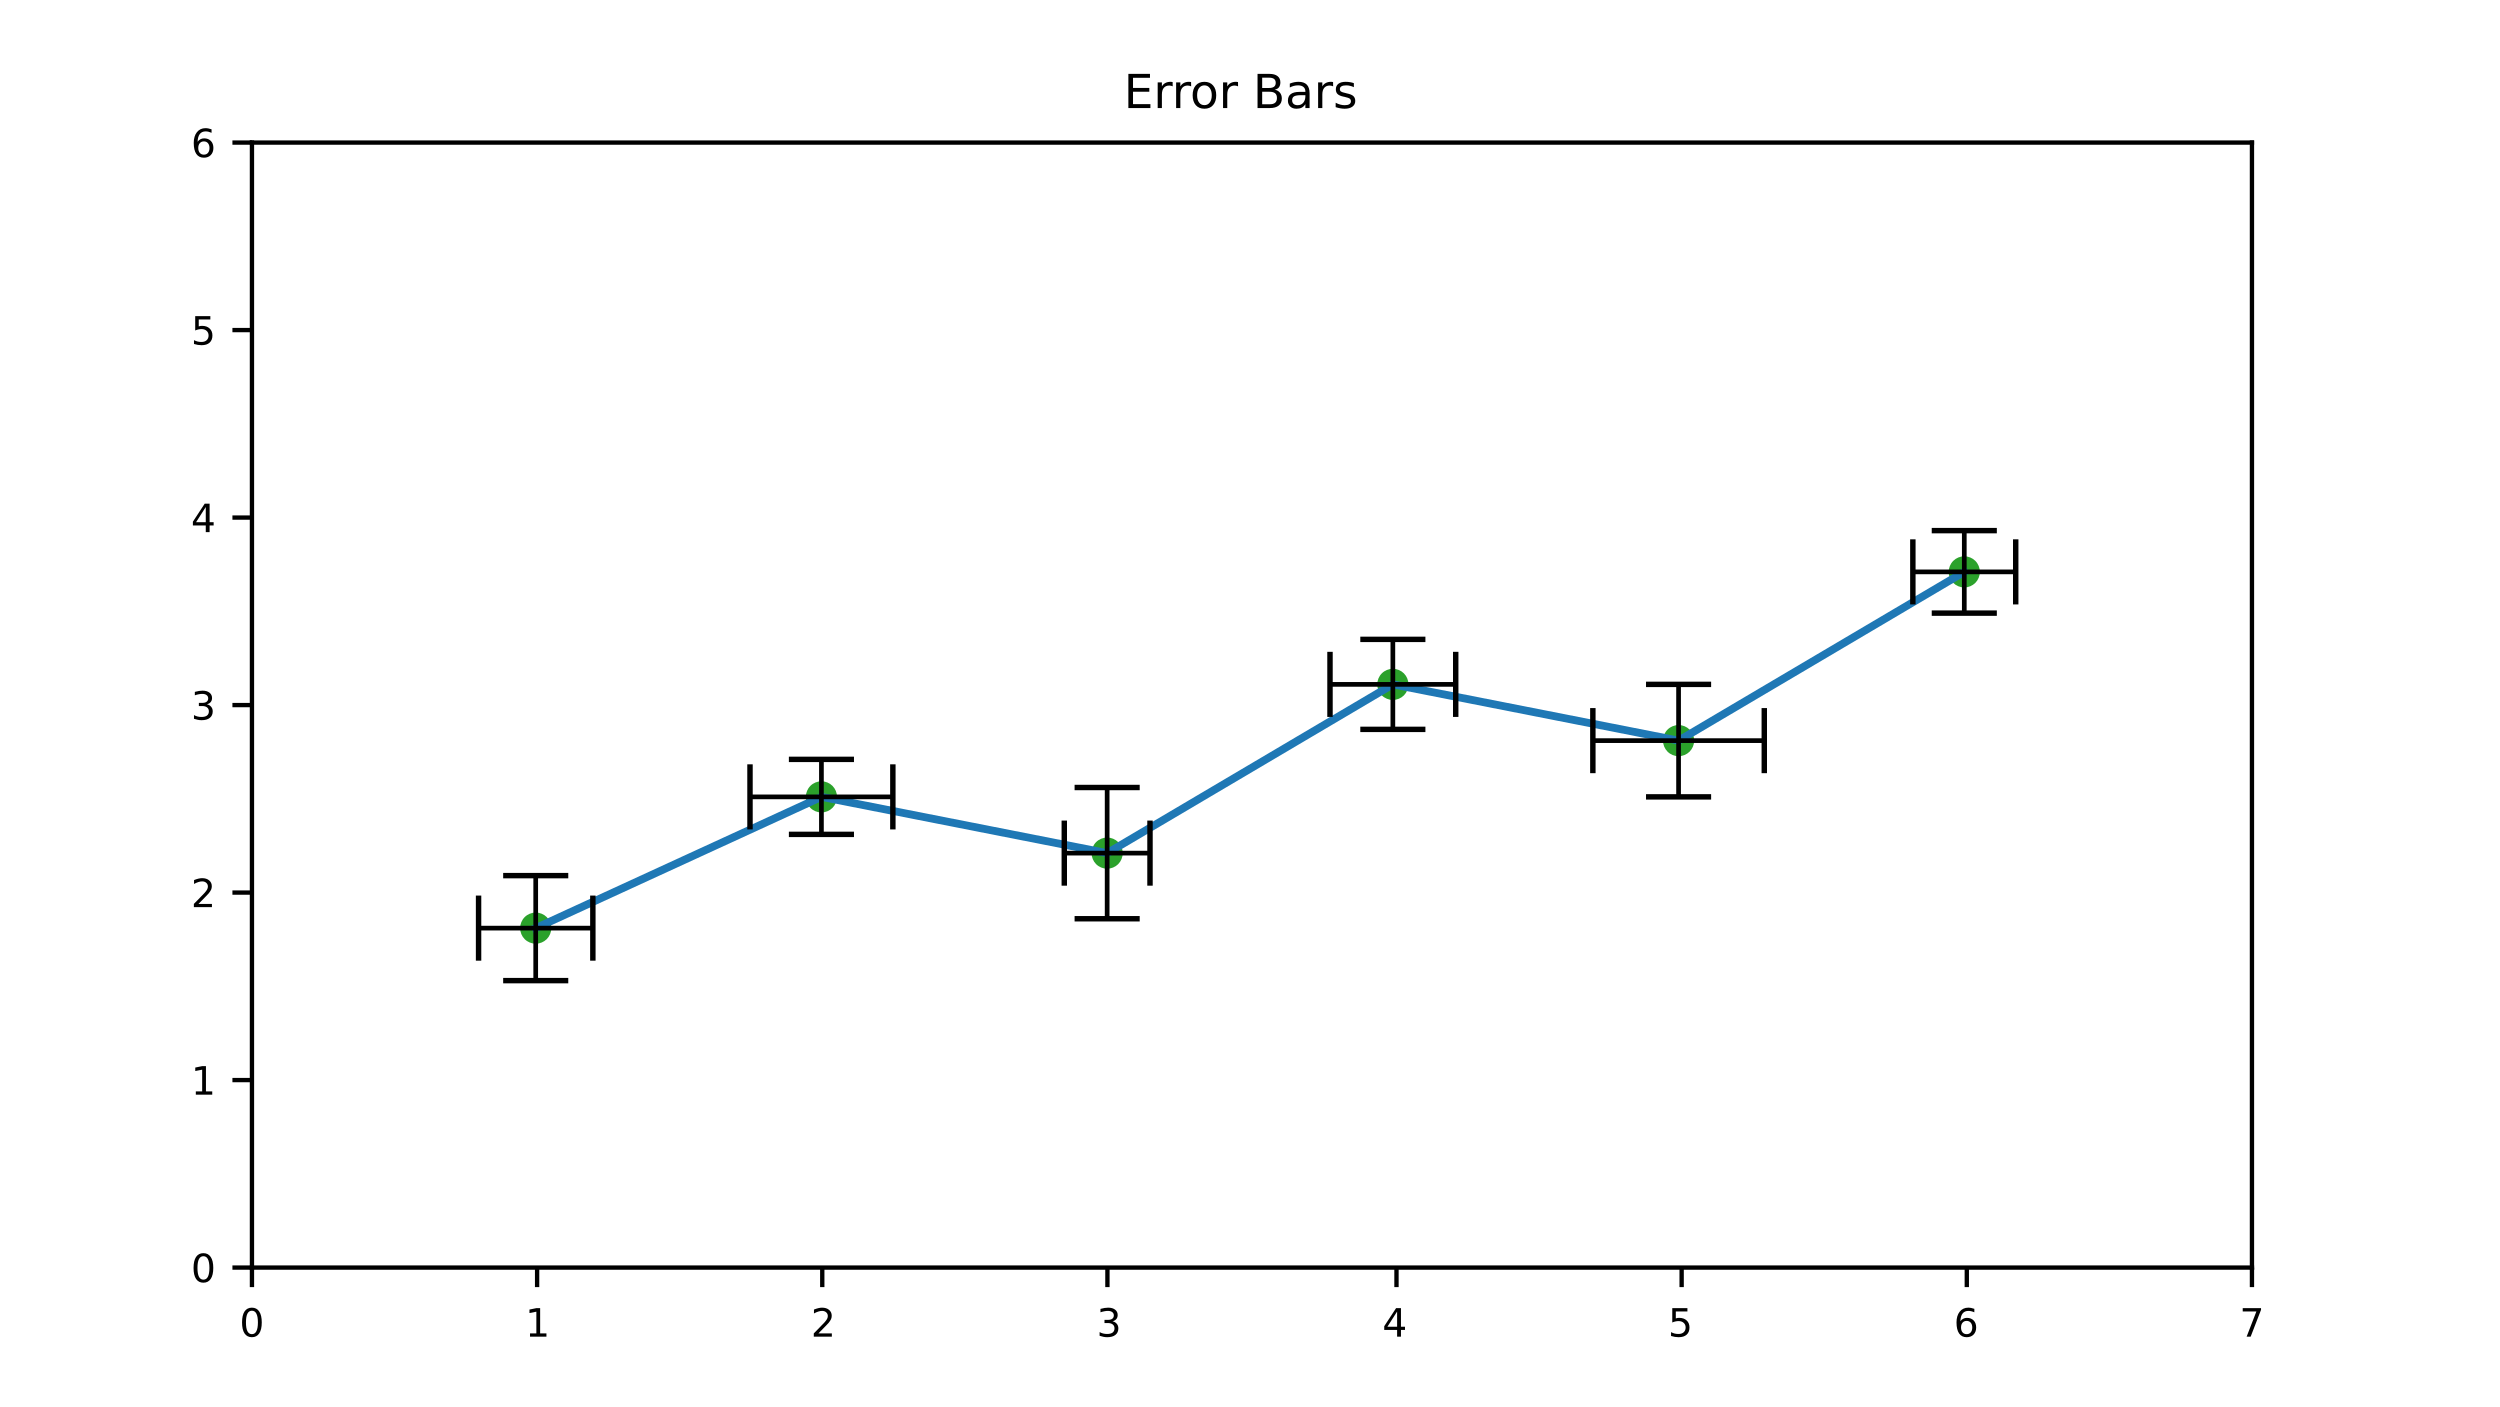
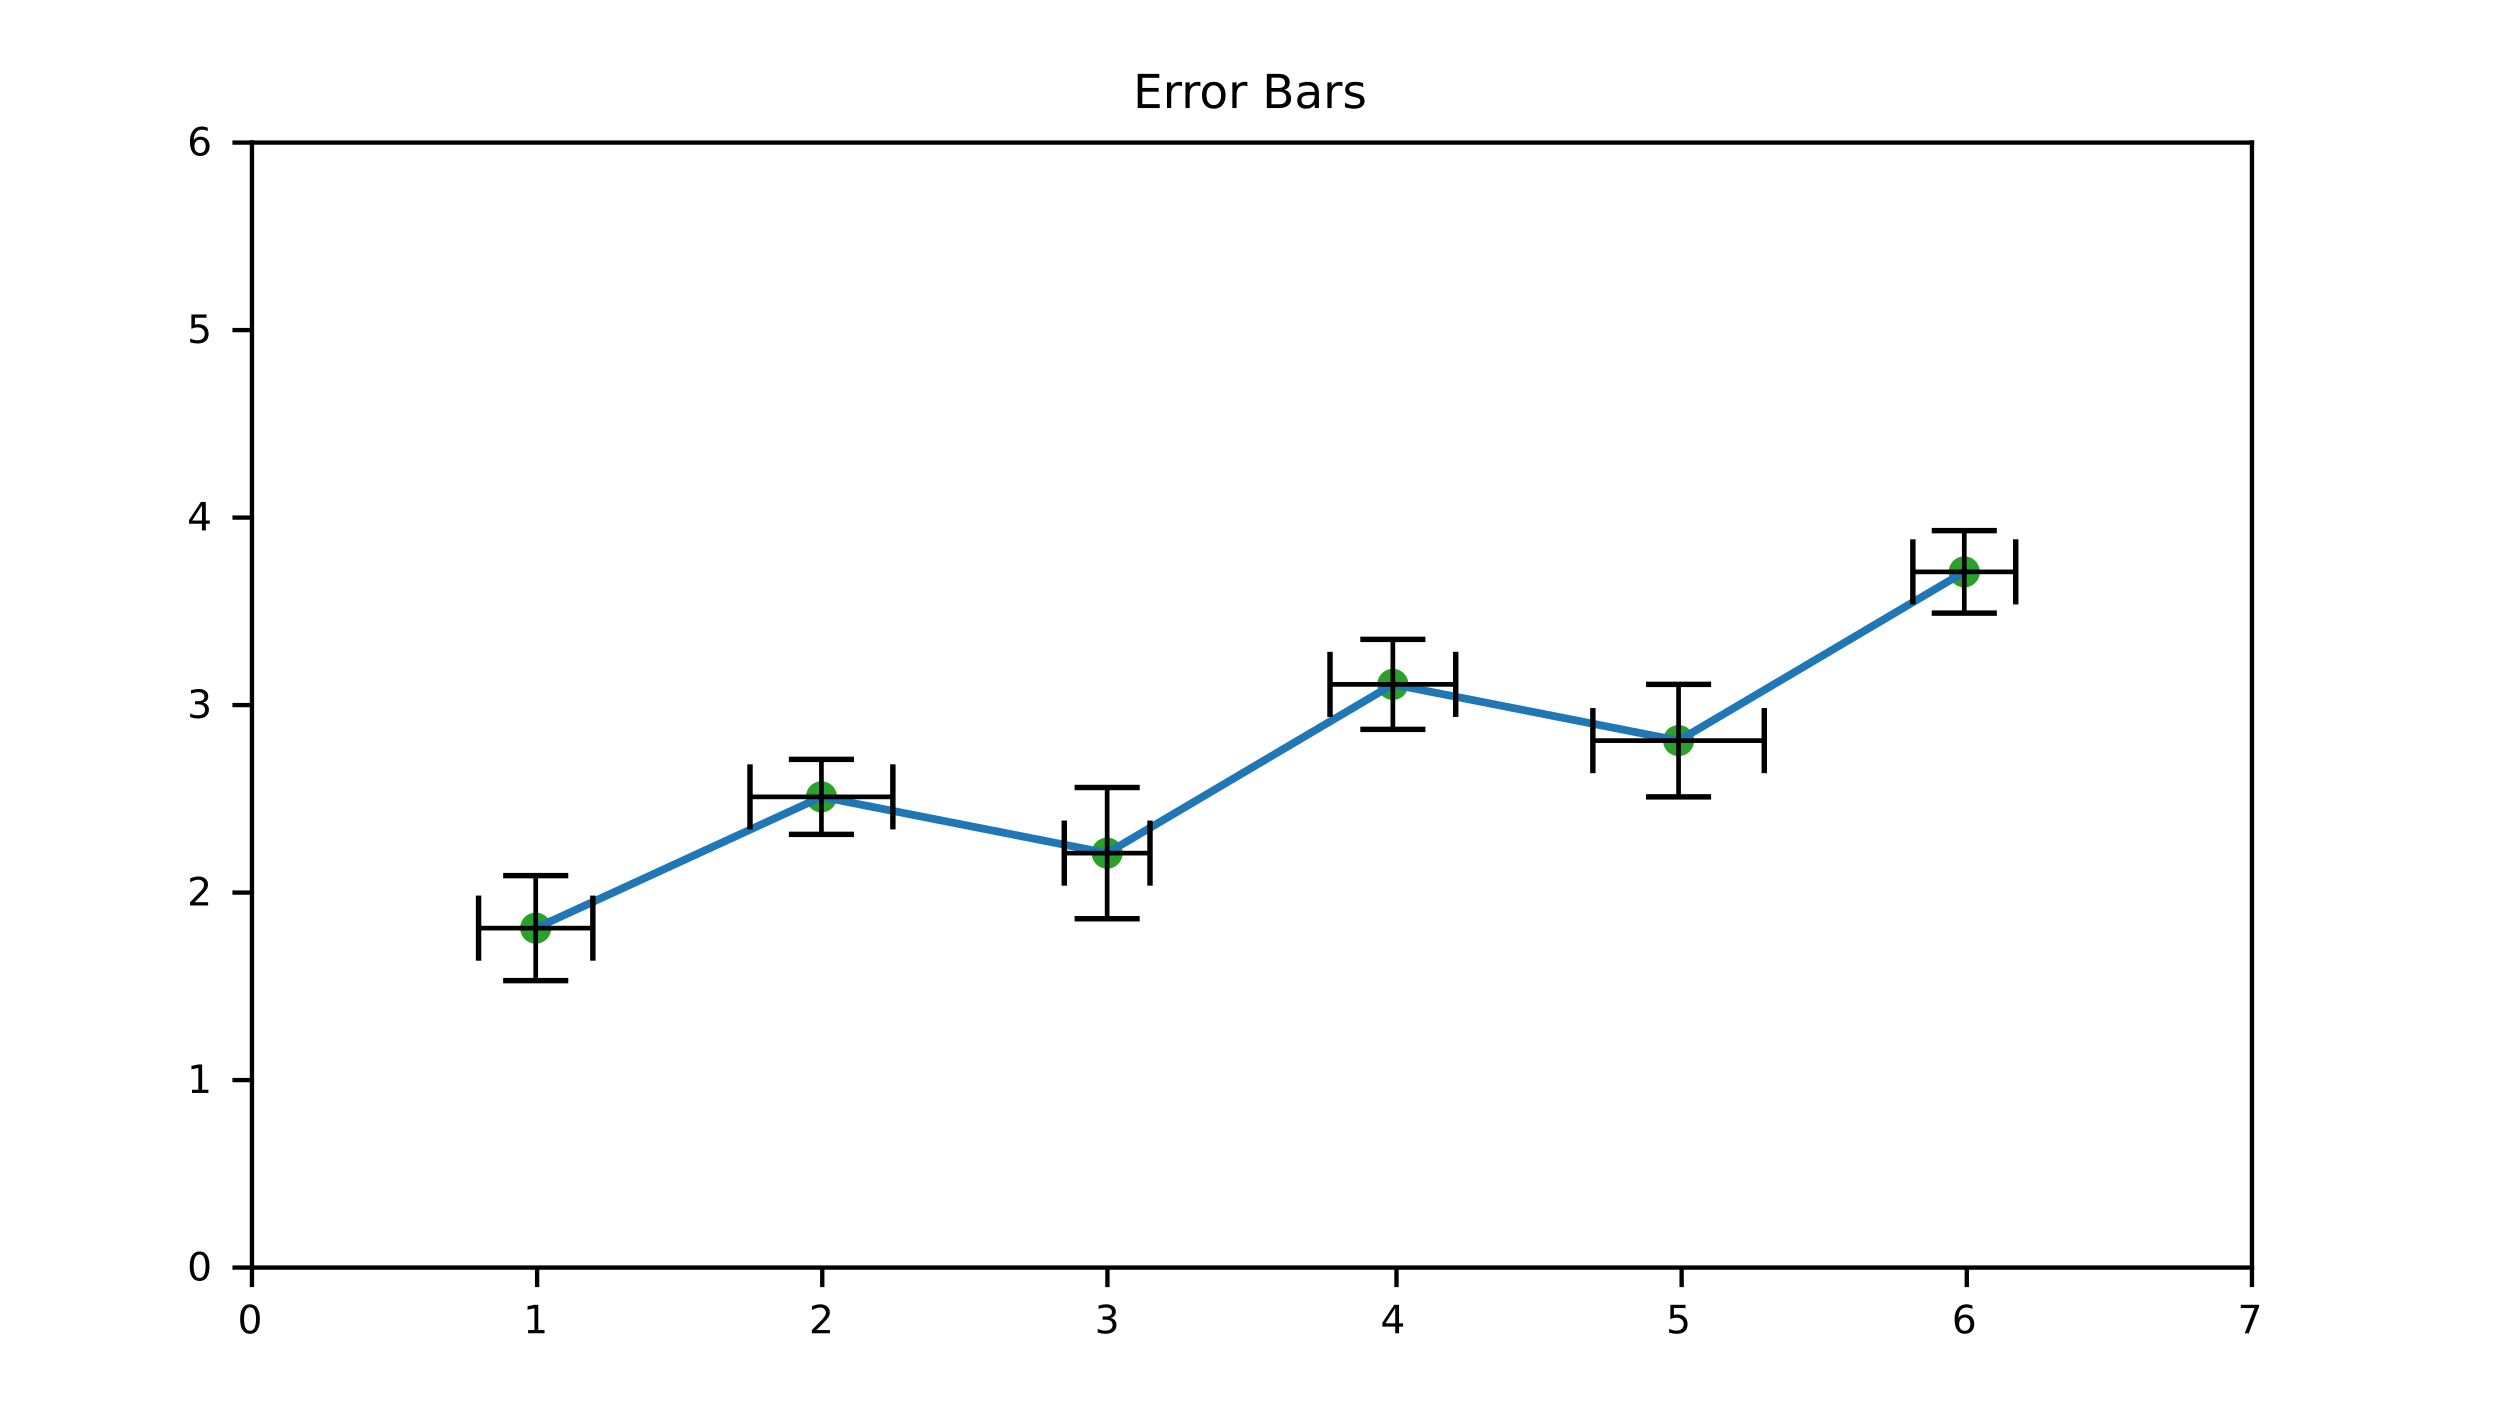
<svg xmlns="http://www.w3.org/2000/svg" xmlns:xlink="http://www.w3.org/1999/xlink" width="640" height="360" viewBox="0 0 640 360" preserveAspectRatio="xMidYMid meet">
  <defs>
    <clipPath id="clip1" clipPathUnits="userSpaceOnUse">
      <rect x="64" y="36" width="512" height="288" />
    </clipPath>
    <path id="marker1" d="M 0 -0.5 C 0.133 -0.5 0.26 -0.447 0.354 -0.354 C 0.447 -0.26 0.5 -0.133 0.5 0 C 0.5 0.133 0.447 0.26 0.354 0.354 C 0.26 0.447 0.133 0.5 0 0.5 C -0.133 0.5 -0.26 0.447 -0.354 0.354 C -0.447 0.26 -0.5 0.133 -0.5 0 C -0.5 -0.133 -0.447 -0.26 -0.354 -0.354 C -0.26 -0.447 -0.133 -0.5 0 -0.5 Z" />
  </defs>
  <rect x="0" y="0" width="100%" height="100%" fill="rgb(255,255,255)" />
  <g clip-path="url(#clip1)">
    <use href="#marker1" xlink:href="#marker1" transform="matrix(7.976042 0 0 -7.976042 137.1429 237.6)" fill="rgb(43,161,43)" stroke="none" />
    <use href="#marker1" xlink:href="#marker1" transform="matrix(7.976042 0 0 -7.976042 210.2857 204)" fill="rgb(43,161,43)" stroke="none" />
    <use href="#marker1" xlink:href="#marker1" transform="matrix(7.976042 0 0 -7.976042 283.4286 218.4)" fill="rgb(43,161,43)" stroke="none" />
    <use href="#marker1" xlink:href="#marker1" transform="matrix(7.976042 0 0 -7.976042 356.5714 175.2)" fill="rgb(43,161,43)" stroke="none" />
    <use href="#marker1" xlink:href="#marker1" transform="matrix(7.976042 0 0 -7.976042 429.7143 189.6)" fill="rgb(43,161,43)" stroke="none" />
    <use href="#marker1" xlink:href="#marker1" transform="matrix(7.976042 0 0 -7.976042 502.8571 146.4)" fill="rgb(43,161,43)" stroke="none" />
  </g>
  <path d="M 64.5 324.5 L 64.5 329.5" fill="none" stroke="rgb(0,0,0)" stroke-width="1.111" stroke-linejoin="miter" stroke-linecap="butt" />
  <path d="M 137.5 324.5 L 137.5 329.5" fill="none" stroke="rgb(0,0,0)" stroke-width="1.111" stroke-linejoin="miter" stroke-linecap="butt" />
  <path d="M 210.5 324.5 L 210.5 329.5" fill="none" stroke="rgb(0,0,0)" stroke-width="1.111" stroke-linejoin="miter" stroke-linecap="butt" />
  <path d="M 283.5 324.5 L 283.5 329.5" fill="none" stroke="rgb(0,0,0)" stroke-width="1.111" stroke-linejoin="miter" stroke-linecap="butt" />
  <path d="M 357.5 324.5 L 357.5 329.5" fill="none" stroke="rgb(0,0,0)" stroke-width="1.111" stroke-linejoin="miter" stroke-linecap="butt" />
  <path d="M 430.5 324.5 L 430.5 329.5" fill="none" stroke="rgb(0,0,0)" stroke-width="1.111" stroke-linejoin="miter" stroke-linecap="butt" />
  <path d="M 503.5 324.5 L 503.5 329.5" fill="none" stroke="rgb(0,0,0)" stroke-width="1.111" stroke-linejoin="miter" stroke-linecap="butt" />
  <path d="M 576.5 324.5 L 576.5 329.5" fill="none" stroke="rgb(0,0,0)" stroke-width="1.111" stroke-linejoin="miter" stroke-linecap="butt" />
-   <text x="61.308" y="342.184" font-size="10" font-family="DejaVu Sans, Arial, sans-serif" fill="rgb(0,0,0)">0</text>
-   <text x="134.451" y="342.184" font-size="10" font-family="DejaVu Sans, Arial, sans-serif" fill="rgb(0,0,0)">1</text>
-   <text x="207.593" y="342.184" font-size="10" font-family="DejaVu Sans, Arial, sans-serif" fill="rgb(0,0,0)">2</text>
-   <text x="280.736" y="342.184" font-size="10" font-family="DejaVu Sans, Arial, sans-serif" fill="rgb(0,0,0)">3</text>
-   <text x="353.879" y="342.184" font-size="10" font-family="DejaVu Sans, Arial, sans-serif" fill="rgb(0,0,0)">4</text>
-   <text x="427.022" y="342.184" font-size="10" font-family="DejaVu Sans, Arial, sans-serif" fill="rgb(0,0,0)">5</text>
-   <text x="500.165" y="342.184" font-size="10" font-family="DejaVu Sans, Arial, sans-serif" fill="rgb(0,0,0)">6</text>
-   <text x="573.308" y="342.184" font-size="10" font-family="DejaVu Sans, Arial, sans-serif" fill="rgb(0,0,0)">7</text>
+   <text x="60.82" y="341.32" font-size="10" font-family="DejaVu Sans, Arial, sans-serif" fill="rgb(0,0,0)">0</text>
+   <text x="133.963" y="341.32" font-size="10" font-family="DejaVu Sans, Arial, sans-serif" fill="rgb(0,0,0)">1</text>
+   <text x="207.106" y="341.32" font-size="10" font-family="DejaVu Sans, Arial, sans-serif" fill="rgb(0,0,0)">2</text>
+   <text x="280.249" y="341.32" font-size="10" font-family="DejaVu Sans, Arial, sans-serif" fill="rgb(0,0,0)">3</text>
+   <text x="353.392" y="341.32" font-size="10" font-family="DejaVu Sans, Arial, sans-serif" fill="rgb(0,0,0)">4</text>
+   <text x="426.535" y="341.32" font-size="10" font-family="DejaVu Sans, Arial, sans-serif" fill="rgb(0,0,0)">5</text>
+   <text x="499.677" y="341.32" font-size="10" font-family="DejaVu Sans, Arial, sans-serif" fill="rgb(0,0,0)">6</text>
+   <text x="572.82" y="341.32" font-size="10" font-family="DejaVu Sans, Arial, sans-serif" fill="rgb(0,0,0)">7</text>
  <path d="M 64.5 324.5 L 59.5 324.5" fill="none" stroke="rgb(0,0,0)" stroke-width="1.111" stroke-linejoin="miter" stroke-linecap="butt" />
  <path d="M 64.5 276.5 L 59.5 276.5" fill="none" stroke="rgb(0,0,0)" stroke-width="1.111" stroke-linejoin="miter" stroke-linecap="butt" />
  <path d="M 64.5 228.5 L 59.5 228.5" fill="none" stroke="rgb(0,0,0)" stroke-width="1.111" stroke-linejoin="miter" stroke-linecap="butt" />
  <path d="M 64.5 180.5 L 59.5 180.5" fill="none" stroke="rgb(0,0,0)" stroke-width="1.111" stroke-linejoin="miter" stroke-linecap="butt" />
  <path d="M 64.5 132.5 L 59.5 132.5" fill="none" stroke="rgb(0,0,0)" stroke-width="1.111" stroke-linejoin="miter" stroke-linecap="butt" />
  <path d="M 64.5 84.5 L 59.5 84.5" fill="none" stroke="rgb(0,0,0)" stroke-width="1.111" stroke-linejoin="miter" stroke-linecap="butt" />
  <path d="M 64.5 36.5 L 59.5 36.5" fill="none" stroke="rgb(0,0,0)" stroke-width="1.111" stroke-linejoin="miter" stroke-linecap="butt" />
-   <text x="48.893" y="328.231" font-size="10" font-family="DejaVu Sans, Arial, sans-serif" fill="rgb(0,0,0)">0</text>
-   <text x="48.893" y="280.231" font-size="10" font-family="DejaVu Sans, Arial, sans-serif" fill="rgb(0,0,0)">1</text>
-   <text x="48.893" y="232.231" font-size="10" font-family="DejaVu Sans, Arial, sans-serif" fill="rgb(0,0,0)">2</text>
-   <text x="48.893" y="184.231" font-size="10" font-family="DejaVu Sans, Arial, sans-serif" fill="rgb(0,0,0)">3</text>
-   <text x="48.893" y="136.231" font-size="10" font-family="DejaVu Sans, Arial, sans-serif" fill="rgb(0,0,0)">4</text>
-   <text x="48.893" y="88.231" font-size="10" font-family="DejaVu Sans, Arial, sans-serif" fill="rgb(0,0,0)">5</text>
-   <text x="48.893" y="40.231" font-size="10" font-family="DejaVu Sans, Arial, sans-serif" fill="rgb(0,0,0)">6</text>
+   <text x="47.918" y="327.799" font-size="10" font-family="DejaVu Sans, Arial, sans-serif" fill="rgb(0,0,0)">0</text>
+   <text x="47.918" y="279.799" font-size="10" font-family="DejaVu Sans, Arial, sans-serif" fill="rgb(0,0,0)">1</text>
+   <text x="47.918" y="231.799" font-size="10" font-family="DejaVu Sans, Arial, sans-serif" fill="rgb(0,0,0)">2</text>
+   <text x="47.918" y="183.799" font-size="10" font-family="DejaVu Sans, Arial, sans-serif" fill="rgb(0,0,0)">3</text>
+   <text x="47.918" y="135.799" font-size="10" font-family="DejaVu Sans, Arial, sans-serif" fill="rgb(0,0,0)">4</text>
+   <text x="47.918" y="87.799" font-size="10" font-family="DejaVu Sans, Arial, sans-serif" fill="rgb(0,0,0)">5</text>
+   <text x="47.918" y="39.799" font-size="10" font-family="DejaVu Sans, Arial, sans-serif" fill="rgb(0,0,0)">6</text>
  <g clip-path="url(#clip1)">
    <path d="M 137.143 237.6 L 210.286 204 L 283.429 218.4 L 356.571 175.2 L 429.714 189.6 L 502.857 146.4" fill="none" stroke="rgb(31,120,181)" stroke-width="2" stroke-linejoin="round" stroke-linecap="square" stroke-miterlimit="10" />
  </g>
  <g clip-path="url(#clip1)">
    <path d="M 122.514 237.6 L 151.771 237.6" fill="none" stroke="rgb(0,0,0)" stroke-width="1.2" stroke-linejoin="miter" stroke-linecap="butt" />
  </g>
  <g clip-path="url(#clip1)">
    <path d="M 122.514 245.933 L 122.514 229.267" fill="none" stroke="rgb(0,0,0)" stroke-width="1.389" stroke-linejoin="miter" stroke-linecap="butt" />
  </g>
  <g clip-path="url(#clip1)">
    <path d="M 151.771 245.933 L 151.771 229.267" fill="none" stroke="rgb(0,0,0)" stroke-width="1.389" stroke-linejoin="miter" stroke-linecap="butt" />
  </g>
  <g clip-path="url(#clip1)">
    <path d="M 137.143 251.04 L 137.143 224.16" fill="none" stroke="rgb(0,0,0)" stroke-width="1.2" stroke-linejoin="miter" stroke-linecap="butt" />
  </g>
  <g clip-path="url(#clip1)">
    <path d="M 128.81 251.04 L 145.476 251.04" fill="none" stroke="rgb(0,0,0)" stroke-width="1.389" stroke-linejoin="miter" stroke-linecap="butt" />
  </g>
  <g clip-path="url(#clip1)">
    <path d="M 128.81 224.16 L 145.476 224.16" fill="none" stroke="rgb(0,0,0)" stroke-width="1.389" stroke-linejoin="miter" stroke-linecap="butt" />
  </g>
  <g clip-path="url(#clip1)">
    <path d="M 192 204 L 228.571 204" fill="none" stroke="rgb(0,0,0)" stroke-width="1.2" stroke-linejoin="miter" stroke-linecap="butt" />
  </g>
  <g clip-path="url(#clip1)">
    <path d="M 192 212.333 L 192 195.667" fill="none" stroke="rgb(0,0,0)" stroke-width="1.389" stroke-linejoin="miter" stroke-linecap="butt" />
  </g>
  <g clip-path="url(#clip1)">
    <path d="M 228.571 212.333 L 228.571 195.667" fill="none" stroke="rgb(0,0,0)" stroke-width="1.389" stroke-linejoin="miter" stroke-linecap="butt" />
  </g>
  <g clip-path="url(#clip1)">
    <path d="M 210.286 213.6 L 210.286 194.4" fill="none" stroke="rgb(0,0,0)" stroke-width="1.2" stroke-linejoin="miter" stroke-linecap="butt" />
  </g>
  <g clip-path="url(#clip1)">
    <path d="M 201.952 213.6 L 218.619 213.6" fill="none" stroke="rgb(0,0,0)" stroke-width="1.389" stroke-linejoin="miter" stroke-linecap="butt" />
  </g>
  <g clip-path="url(#clip1)">
    <path d="M 201.952 194.4 L 218.619 194.4" fill="none" stroke="rgb(0,0,0)" stroke-width="1.389" stroke-linejoin="miter" stroke-linecap="butt" />
  </g>
  <g clip-path="url(#clip1)">
    <path d="M 272.457 218.4 L 294.4 218.4" fill="none" stroke="rgb(0,0,0)" stroke-width="1.2" stroke-linejoin="miter" stroke-linecap="butt" />
  </g>
  <g clip-path="url(#clip1)">
    <path d="M 272.457 226.733 L 272.457 210.067" fill="none" stroke="rgb(0,0,0)" stroke-width="1.389" stroke-linejoin="miter" stroke-linecap="butt" />
  </g>
  <g clip-path="url(#clip1)">
    <path d="M 294.4 226.733 L 294.4 210.067" fill="none" stroke="rgb(0,0,0)" stroke-width="1.389" stroke-linejoin="miter" stroke-linecap="butt" />
  </g>
  <g clip-path="url(#clip1)">
    <path d="M 283.429 235.2 L 283.429 201.6" fill="none" stroke="rgb(0,0,0)" stroke-width="1.2" stroke-linejoin="miter" stroke-linecap="butt" />
  </g>
  <g clip-path="url(#clip1)">
    <path d="M 275.095 235.2 L 291.762 235.2" fill="none" stroke="rgb(0,0,0)" stroke-width="1.389" stroke-linejoin="miter" stroke-linecap="butt" />
  </g>
  <g clip-path="url(#clip1)">
    <path d="M 275.095 201.6 L 291.762 201.6" fill="none" stroke="rgb(0,0,0)" stroke-width="1.389" stroke-linejoin="miter" stroke-linecap="butt" />
  </g>
  <g clip-path="url(#clip1)">
    <path d="M 340.48 175.2 L 372.663 175.2" fill="none" stroke="rgb(0,0,0)" stroke-width="1.2" stroke-linejoin="miter" stroke-linecap="butt" />
  </g>
  <g clip-path="url(#clip1)">
    <path d="M 340.48 183.533 L 340.48 166.867" fill="none" stroke="rgb(0,0,0)" stroke-width="1.389" stroke-linejoin="miter" stroke-linecap="butt" />
  </g>
  <g clip-path="url(#clip1)">
    <path d="M 372.663 183.533 L 372.663 166.867" fill="none" stroke="rgb(0,0,0)" stroke-width="1.389" stroke-linejoin="miter" stroke-linecap="butt" />
  </g>
  <g clip-path="url(#clip1)">
    <path d="M 356.571 186.72 L 356.571 163.68" fill="none" stroke="rgb(0,0,0)" stroke-width="1.2" stroke-linejoin="miter" stroke-linecap="butt" />
  </g>
  <g clip-path="url(#clip1)">
    <path d="M 348.238 186.72 L 364.905 186.72" fill="none" stroke="rgb(0,0,0)" stroke-width="1.389" stroke-linejoin="miter" stroke-linecap="butt" />
  </g>
  <g clip-path="url(#clip1)">
    <path d="M 348.238 163.68 L 364.905 163.68" fill="none" stroke="rgb(0,0,0)" stroke-width="1.389" stroke-linejoin="miter" stroke-linecap="butt" />
  </g>
  <g clip-path="url(#clip1)">
    <path d="M 407.771 189.6 L 451.657 189.6" fill="none" stroke="rgb(0,0,0)" stroke-width="1.2" stroke-linejoin="miter" stroke-linecap="butt" />
  </g>
  <g clip-path="url(#clip1)">
    <path d="M 407.771 197.933 L 407.771 181.267" fill="none" stroke="rgb(0,0,0)" stroke-width="1.389" stroke-linejoin="miter" stroke-linecap="butt" />
  </g>
  <g clip-path="url(#clip1)">
    <path d="M 451.657 197.933 L 451.657 181.267" fill="none" stroke="rgb(0,0,0)" stroke-width="1.389" stroke-linejoin="miter" stroke-linecap="butt" />
  </g>
  <g clip-path="url(#clip1)">
    <path d="M 429.714 204 L 429.714 175.2" fill="none" stroke="rgb(0,0,0)" stroke-width="1.2" stroke-linejoin="miter" stroke-linecap="butt" />
  </g>
  <g clip-path="url(#clip1)">
    <path d="M 421.381 204 L 438.048 204" fill="none" stroke="rgb(0,0,0)" stroke-width="1.389" stroke-linejoin="miter" stroke-linecap="butt" />
  </g>
  <g clip-path="url(#clip1)">
    <path d="M 421.381 175.2 L 438.048 175.2" fill="none" stroke="rgb(0,0,0)" stroke-width="1.389" stroke-linejoin="miter" stroke-linecap="butt" />
  </g>
  <g clip-path="url(#clip1)">
    <path d="M 489.691 146.4 L 516.023 146.4" fill="none" stroke="rgb(0,0,0)" stroke-width="1.2" stroke-linejoin="miter" stroke-linecap="butt" />
  </g>
  <g clip-path="url(#clip1)">
    <path d="M 489.691 154.733 L 489.691 138.067" fill="none" stroke="rgb(0,0,0)" stroke-width="1.389" stroke-linejoin="miter" stroke-linecap="butt" />
  </g>
  <g clip-path="url(#clip1)">
    <path d="M 516.023 154.733 L 516.023 138.067" fill="none" stroke="rgb(0,0,0)" stroke-width="1.389" stroke-linejoin="miter" stroke-linecap="butt" />
  </g>
  <g clip-path="url(#clip1)">
    <path d="M 502.857 156.96 L 502.857 135.84" fill="none" stroke="rgb(0,0,0)" stroke-width="1.2" stroke-linejoin="miter" stroke-linecap="butt" />
  </g>
  <g clip-path="url(#clip1)">
    <path d="M 494.524 156.96 L 511.19 156.96" fill="none" stroke="rgb(0,0,0)" stroke-width="1.389" stroke-linejoin="miter" stroke-linecap="butt" />
  </g>
  <g clip-path="url(#clip1)">
    <path d="M 494.524 135.84 L 511.19 135.84" fill="none" stroke="rgb(0,0,0)" stroke-width="1.389" stroke-linejoin="miter" stroke-linecap="butt" />
  </g>
  <path d="M 64.5 324.5 L 576.5 324.5" fill="none" stroke="rgb(0,0,0)" stroke-width="1.111" stroke-linejoin="miter" stroke-linecap="square" />
  <path d="M 64.5 324.5 L 64.5 36.5" fill="none" stroke="rgb(0,0,0)" stroke-width="1.111" stroke-linejoin="miter" stroke-linecap="square" />
  <path d="M 64.5 36.5 L 576.5 36.5" fill="none" stroke="rgb(0,0,0)" stroke-width="1.111" stroke-linejoin="miter" stroke-linecap="square" />
  <path d="M 576.5 324.5 L 576.5 36.5" fill="none" stroke="rgb(0,0,0)" stroke-width="1.111" stroke-linejoin="miter" stroke-linecap="square" />
-   <text x="287.692" y="27.667" font-size="12" font-family="DejaVu Sans, Arial, sans-serif" fill="rgb(0,0,0)">Error Bars</text>
+   <text x="290.078" y="27.667" font-size="12" font-family="DejaVu Sans, Arial, sans-serif" fill="rgb(0,0,0)">Error Bars</text>
</svg>
